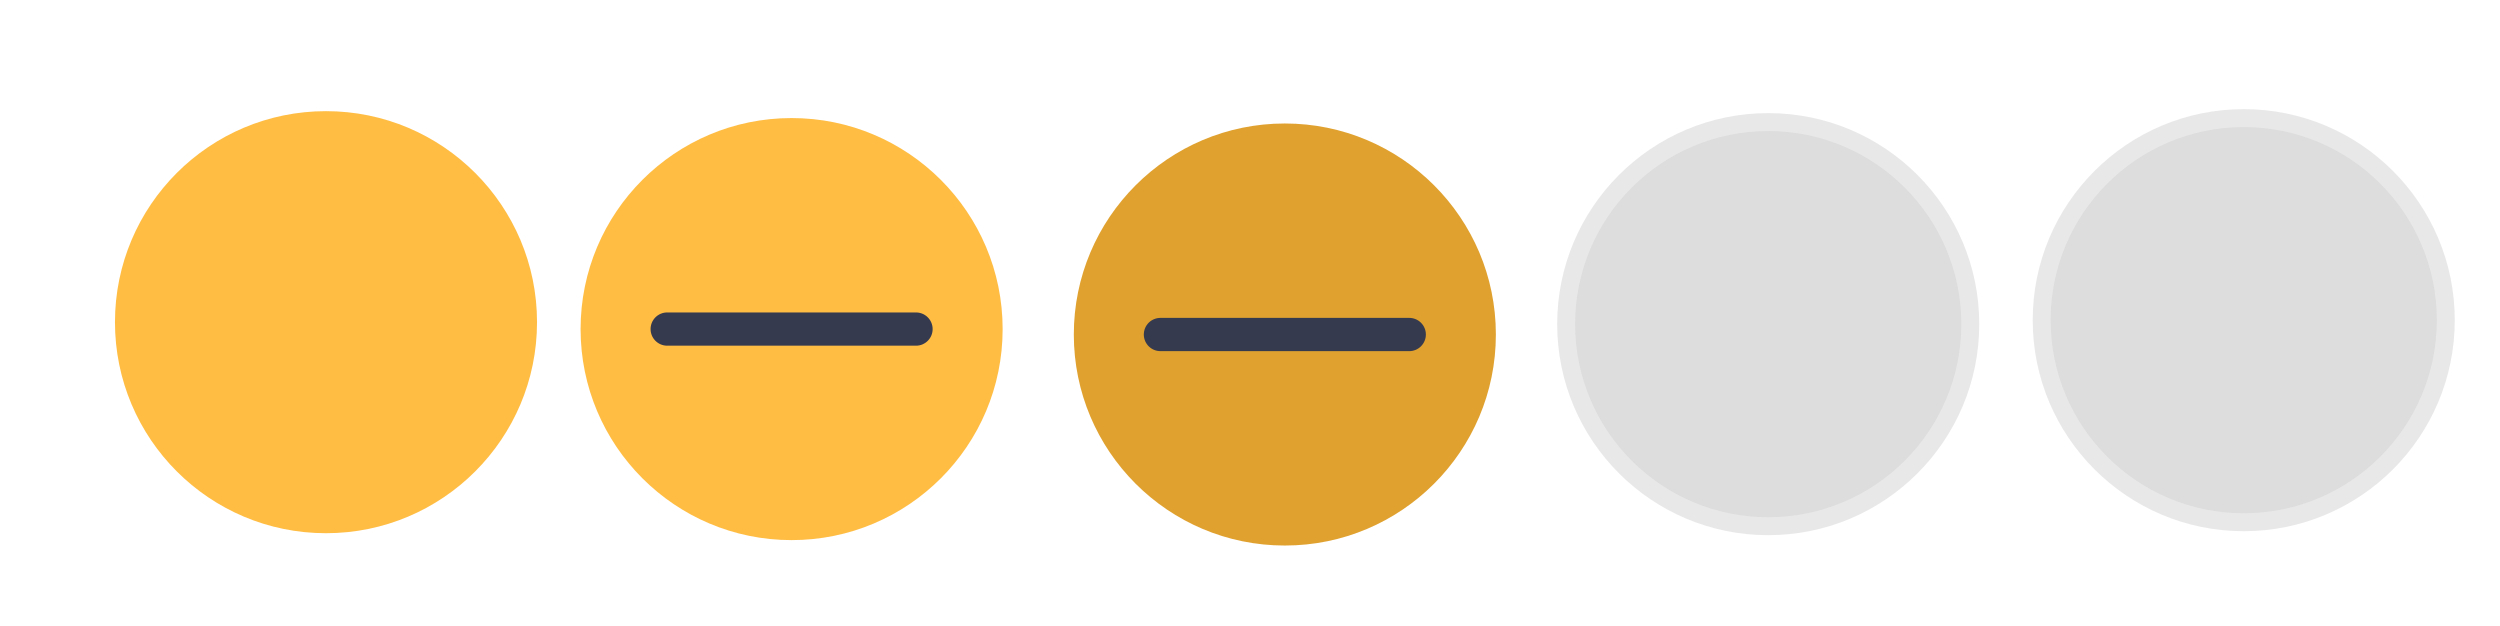
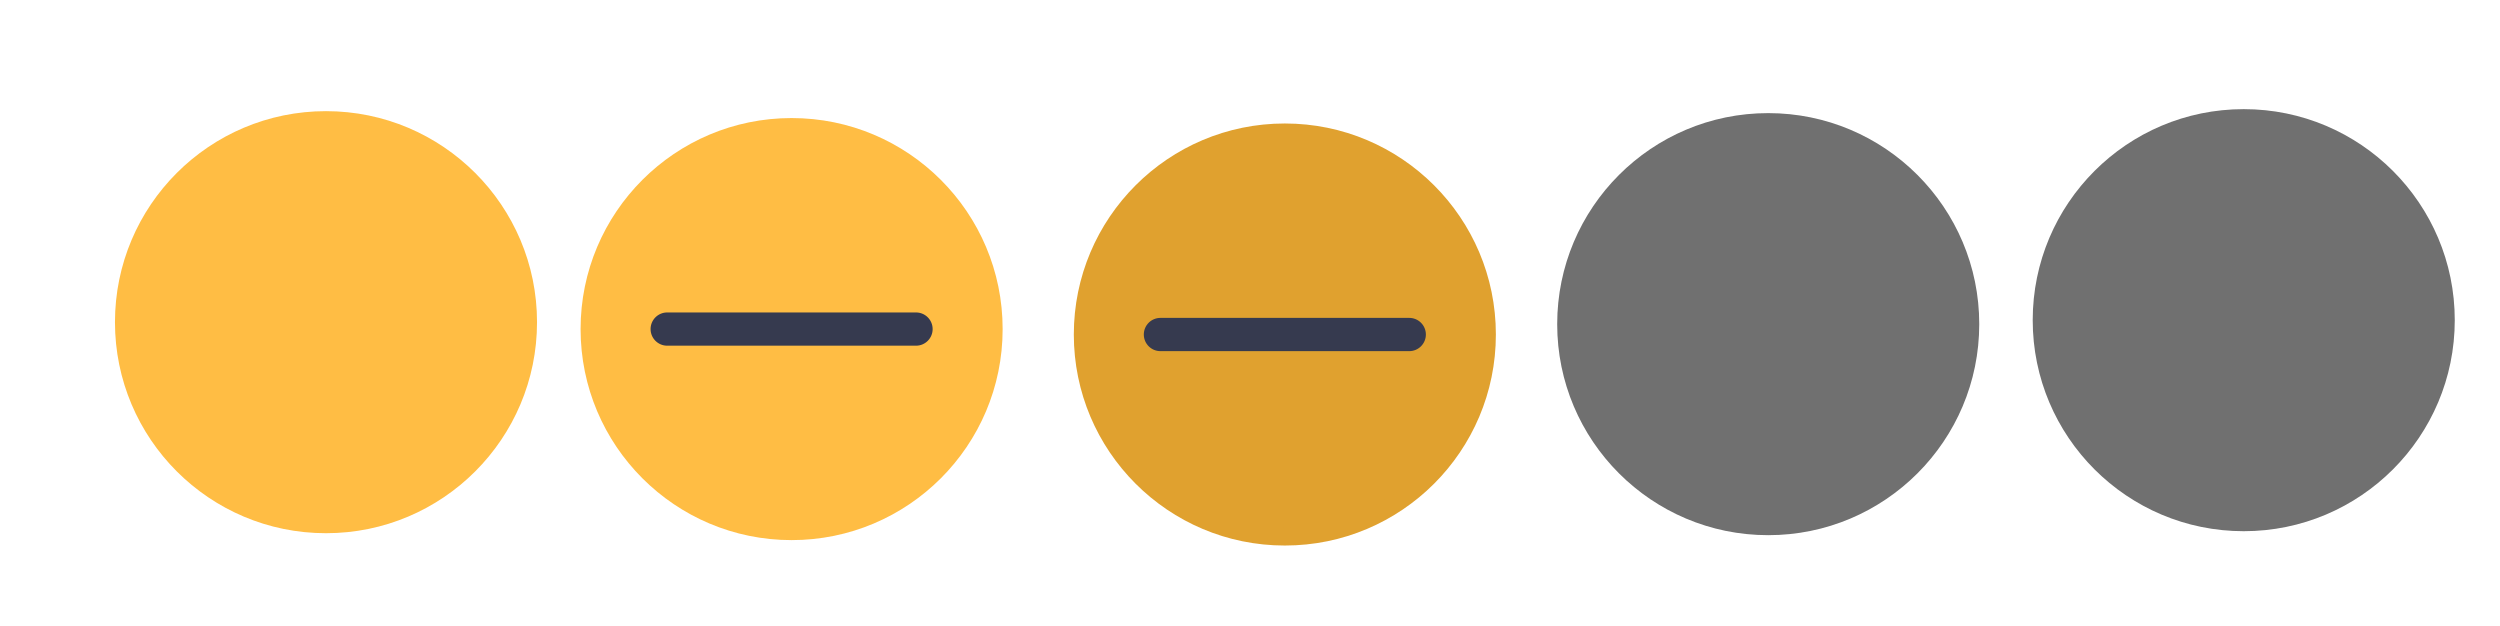
<svg xmlns="http://www.w3.org/2000/svg" xmlns:xlink="http://www.w3.org/1999/xlink" version="1.1" id="svg4428" height="29.867" width="119.467">
  <defs id="defs4430">
    <linearGradient id="linearGradient3868">
      <stop id="stop3870" offset="0" style="stop-color:#5a5a5a;stop-opacity:1;" />
      <stop id="stop3872" offset="1" style="stop-color:#646464;stop-opacity:1;" />
    </linearGradient>
    <linearGradient id="linearGradient3813">
      <stop id="stop3815" offset="0" style="stop-color:#666666;stop-opacity:1;" />
      <stop id="stop3817" offset="1" style="stop-color:#636363;stop-opacity:1;" />
    </linearGradient>
    <linearGradient id="linearGradient3787">
      <stop id="stop3789" offset="0" style="stop-color:#e5e5df;stop-opacity:1;" />
      <stop id="stop3791" offset="1" style="stop-color:#dadad4;stop-opacity:1;" />
    </linearGradient>
    <linearGradient id="linearGradient3806-3-5-6">
      <stop id="stop3808-6-9-1" offset="0" style="stop-color:#303030;stop-opacity:1;" />
      <stop id="stop3810-4-6-3" offset="1" style="stop-color:#232323;stop-opacity:1;" />
    </linearGradient>
    <linearGradient gradientUnits="userSpaceOnUse" y2="1032.362" x2="40" y1="1044.362" x1="40" id="linearGradient3793" xlink:href="#linearGradient3787" />
    <linearGradient gradientTransform="matrix(1.166667,0,0,1.076923,-6.5,-80.33555)" y2="1032.362" x2="40" y1="1044.362" x1="40" gradientUnits="userSpaceOnUse" id="linearGradient3828" xlink:href="#linearGradient3787" />
    <linearGradient y2="1032.362" x2="40" y1="1044.362" x1="40" gradientTransform="matrix(1.166667,0,0,1.076923,-35.5,-1105.698)" gradientUnits="userSpaceOnUse" id="linearGradient3835" xlink:href="#linearGradient3787-8" />
    <linearGradient y2="1032.362" x2="40" y1="1044.362" x1="40" gradientTransform="matrix(1.166667,0,0,1.076923,-35.5,-1105.698)" gradientUnits="userSpaceOnUse" id="linearGradient3835-4" xlink:href="#linearGradient3787-8" />
    <linearGradient id="linearGradient3787-8">
      <stop id="stop3789-2" offset="0" style="stop-color:#f5f5ee;stop-opacity:1;" />
      <stop id="stop3791-6" offset="1" style="stop-color:#e6e6df;stop-opacity:1;" />
    </linearGradient>
    <linearGradient y2="1032.362" x2="40" y1="1044.362" x1="40" gradientTransform="matrix(1.166667,0,0,1.076923,-35.5,-1105.698)" gradientUnits="userSpaceOnUse" id="linearGradient3835-3" xlink:href="#linearGradient3787-8" />
    <linearGradient id="linearGradient3787-7">
      <stop id="stop3789-3" offset="0" style="stop-color:#f5f5ee;stop-opacity:1;" />
      <stop id="stop3791-3" offset="1" style="stop-color:#e6e6e0;stop-opacity:1;" />
    </linearGradient>
    <linearGradient gradientUnits="userSpaceOnUse" y2="8.25" x2="11" y1="15.75" x1="11" id="linearGradient3807" xlink:href="#linearGradient3787" />
    <linearGradient gradientUnits="userSpaceOnUse" y2="8.8" x2="29.5" y1="15.2" x1="29.5" id="linearGradient3819" xlink:href="#linearGradient3813" />
    <linearGradient gradientUnits="userSpaceOnUse" y2="15.889" x2="10" y1="7" x1="10" id="linearGradient3807-1" xlink:href="#linearGradient4231" />
    <linearGradient id="linearGradient4231">
      <stop style="stop-color:#e7e7e1;stop-opacity:1;" offset="0" id="stop4233" />
      <stop style="stop-color:#dadad3;stop-opacity:1;" offset="1" id="stop4239" />
    </linearGradient>
    <linearGradient gradientUnits="userSpaceOnUse" y2="7" x2="10" y1="15.889" x1="10" id="linearGradient3807-1-1" xlink:href="#linearGradient4231-1" />
    <linearGradient id="linearGradient4231-1">
      <stop style="stop-color:#e5e5de;stop-opacity:1;" offset="0" id="stop4233-6" />
      <stop style="stop-color:#dadad3;stop-opacity:1;" offset="1" id="stop4239-7" />
    </linearGradient>
    <linearGradient id="linearGradient4363">
      <stop id="stop4365" offset="0" style="stop-color:#979791;stop-opacity:1;" />
      <stop id="stop4367" offset="1" style="stop-color:#dadad4;stop-opacity:0;" />
    </linearGradient>
    <linearGradient id="linearGradient4363-7">
      <stop id="stop4365-9" offset="0" style="stop-color:#f5f5ef;stop-opacity:1;" />
      <stop id="stop4367-8" offset="1" style="stop-color:#dadad4;stop-opacity:0;" />
    </linearGradient>
    <linearGradient y2="58" x2="248.632" y1="79" x1="248.632" gradientTransform="matrix(1.1875,0,0,1,-41.25,0)" gradientUnits="userSpaceOnUse" id="linearGradient4361" xlink:href="#linearGradient4231-7" />
    <linearGradient id="linearGradient4231-7">
      <stop style="stop-color:#e6e6df;stop-opacity:1;" offset="0" id="stop4233-4" />
      <stop style="stop-color:#d1d1ca;stop-opacity:1;" offset="1" id="stop4239-8" />
    </linearGradient>
    <linearGradient y2="58" x2="248.632" y1="79" x1="248.632" gradientTransform="matrix(1.1875,0,0,1,-262.25,-55.99998)" gradientUnits="userSpaceOnUse" id="linearGradient3127" xlink:href="#linearGradient4231-7" />
    <linearGradient y2="58" x2="248.632" y1="79" x1="248.632" gradientTransform="matrix(1.1875,0,0,1,-262.25,-55.99998)" gradientUnits="userSpaceOnUse" id="linearGradient3154" xlink:href="#linearGradient4231-7" />
    <linearGradient y2="58" x2="248.632" y1="79" x1="248.632" gradientTransform="matrix(1.1875,0,0,1,-249.25,-54.99998)" gradientUnits="userSpaceOnUse" id="linearGradient3159" xlink:href="#linearGradient4231-7" />
    <linearGradient y2="58" x2="248.632" y1="79" x1="248.632" gradientTransform="matrix(1.1875,0,0,1,-262.25,-55.99998)" gradientUnits="userSpaceOnUse" id="linearGradient3159-0" xlink:href="#linearGradient4231-7-9" />
    <linearGradient id="linearGradient4231-7-9">
      <stop style="stop-color:#e6e6df;stop-opacity:1;" offset="0" id="stop4233-4-2" />
      <stop style="stop-color:#d1d1ca;stop-opacity:1;" offset="1" id="stop4239-8-9" />
    </linearGradient>
    <linearGradient id="linearGradient4231-5">
      <stop style="stop-color:#e5e5de;stop-opacity:1;" offset="0" id="stop4233-41" />
      <stop style="stop-color:#dadad3;stop-opacity:1;" offset="1" id="stop4239-73" />
    </linearGradient>
    <linearGradient y2="58" x2="248.632" y1="79" x1="248.632" gradientTransform="matrix(1.1875,0,0,1,-262.25,-55.99998)" gradientUnits="userSpaceOnUse" id="linearGradient3159-1" xlink:href="#linearGradient4231-7-7" />
    <linearGradient id="linearGradient4231-7-7">
      <stop style="stop-color:#e6e6df;stop-opacity:1;" offset="0" id="stop4233-4-7" />
      <stop style="stop-color:#d1d1ca;stop-opacity:1;" offset="1" id="stop4239-8-2" />
    </linearGradient>
    <linearGradient gradientUnits="userSpaceOnUse" y2="7" x2="10" y1="15.889" x1="10" id="linearGradient3807-1-7" xlink:href="#linearGradient4231-73" />
    <linearGradient id="linearGradient4231-73">
      <stop style="stop-color:#e5e5de;stop-opacity:1;" offset="0" id="stop4233-1" />
      <stop style="stop-color:#dadad3;stop-opacity:1;" offset="1" id="stop4239-85" />
    </linearGradient>
  </defs>
  <g transform="translate(0,-1092.653)" id="layer1">
    <g transform="translate(86.4,-3.2)" id="4" />
    <g transform="matrix(0.02211825,0,0,-0.02211825,5.361779,1118.307)" id="active-center">
      <path id="path14" style="fill:#ffbd44;fill-opacity:1;fill-rule:evenodd;stroke:none;stroke-width:1.067" d="m 461.904,7.858 c 251.801,0 455.925,204.125 455.925,455.929 0,251.795 -204.125,455.921 -455.925,455.921 C 210.105,919.709 5.979,715.583 5.979,463.788 5.979,211.983 210.105,7.858 461.904,7.858" />
      <path id="path16" style="fill:#ffbd44;fill-opacity:1;fill-rule:evenodd;stroke:none;stroke-width:1.067" d="m 461.904,46.638 c 230.384,0 417.146,186.763 417.146,417.15 0,230.379 -186.762,417.141 -417.146,417.141 -230.383,0 -417.15,-186.763 -417.15,-417.141 0,-230.387 186.767,-417.15 417.15,-417.15" />
    </g>
    <g transform="matrix(0.02211825,0,0,-0.02211835,27.61208,1118.509)" id="hover-center">
      <path id="path14-9" style="fill:#ffbd44;fill-opacity:1;fill-rule:evenodd;stroke:none;stroke-width:1.067" d="m 461.904,2.079 c 251.801,0 455.925,204.125 455.925,455.925 0,251.796 -204.125,455.921 -455.925,455.921 C 210.105,913.925 5.979,709.801 5.979,458.004 5.979,206.204 210.105,2.079 461.904,2.079" />
      <path id="path16-6" style="fill:#ffbd44;fill-opacity:1;fill-rule:evenodd;stroke:none;stroke-width:1.067" d="m 461.904,40.854 c 230.384,0 417.146,186.763 417.146,417.15 0,230.383 -186.762,417.146 -417.146,417.146 -230.383,0 -417.15,-186.763 -417.15,-417.146 0,-230.387 186.767,-417.15 417.15,-417.15" />
      <rect transform="scale(1,-1)" style="display:inline;opacity:1;fill:#363a4f;fill-opacity:1;stroke:none;stroke-width:104.618;stroke-linecap:round;stroke-linejoin:round;stroke-miterlimit:4;stroke-dasharray:none;stroke-opacity:1;enable-background:new" width="609.406" height="71.841" x="157.197" y="-493.943" ry="35.92" id="path4186-7-3-3" />
    </g>
-     <g style="fill:#6b6b6b;fill-opacity:1" transform="matrix(0.02211826,0,0,-0.02211835,74.25366,1118.335)" id="inactive-center">
-       <path id="path14-2" style="opacity:0.5;fill:#d1d1d1;fill-opacity:1;fill-rule:evenodd;stroke:none;stroke-width:1.067" d="m 463.146,4.875 c 251.805,0 455.925,204.121 455.925,455.925 0,251.796 -204.121,455.921 -455.925,455.921 C 211.346,916.721 7.221,712.596 7.221,460.8 7.221,208.996 211.346,4.875 463.146,4.875" />
-       <path id="path16-3" style="opacity:0.5;fill:#d1d1d1;fill-opacity:1;fill-rule:evenodd;stroke:none;stroke-width:1.067" d="m 463.146,43.65 c 230.388,0 417.15,186.763 417.15,417.15 0,230.379 -186.762,417.146 -417.15,417.146 C 232.763,877.946 46,691.179 46,460.8 46,230.413 232.763,43.65 463.146,43.65" />
+     <g style="fill:#101010;fill-opacity:1" transform="matrix(0.02211826,0,0,-0.02211835,74.25366,1118.335)" id="inactive-center">
+       <path id="path14-2" style="opacity:0.9;fill:#606060;fill-opacity:1;fill-rule:evenodd;stroke:none;stroke-width:1.067" d="m 463.146,4.875 c 251.805,0 455.925,204.121 455.925,455.925 0,251.796 -204.121,455.921 -455.925,455.921 C 211.346,916.721 7.221,712.596 7.221,460.8 7.221,208.996 211.346,4.875 463.146,4.875" />
+       <path id="path16-3" style="opacity:0.0;fill:#d1d1d1;fill-opacity:1;fill-rule:evenodd;stroke:none;stroke-width:1.067" d="m 463.146,43.65 c 230.388,0 417.15,186.763 417.15,417.15 0,230.379 -186.762,417.146 -417.15,417.146 C 232.763,877.946 46,691.179 46,460.8 46,230.413 232.763,43.65 463.146,43.65" />
    </g>
    <g transform="matrix(0.02211815,0,0,-0.02211836,51.11604,1118.95)" id="pressed-center">
      <path id="path14-26" style="fill:#e0a12f;fill-opacity:1;fill-rule:evenodd;stroke:none;stroke-width:1.067" d="m 464.887,10.287 c 251.804,0 455.93,204.125 455.93,455.921 0,251.801 -204.126,455.925 -455.93,455.925 C 213.088,922.133 8.962,718.009 8.962,466.208 8.962,214.413 213.088,10.287 464.887,10.287" />
      <path id="path16-4" style="fill:#e0a12f;fill-opacity:1;fill-rule:evenodd;stroke:none;stroke-width:1.067" d="m 464.887,49.063 c 230.387,0 417.15,186.767 417.15,417.145 0,230.388 -186.763,417.15 -417.15,417.15 -230.383,0 -417.146,-186.762 -417.146,-417.15 0,-230.379 186.763,-417.145 417.146,-417.145" />
      <rect transform="scale(1,-1)" id="path4186-7-3-3-6" ry="35.92" y="-502.117" x="160.183" height="71.841" width="609.409" style="display:inline;opacity:1;fill:#363a4f;fill-opacity:1;stroke:none;stroke-width:104.618;stroke-linecap:round;stroke-linejoin:round;stroke-miterlimit:4;stroke-dasharray:none;stroke-opacity:1;enable-background:new" />
    </g>
-     <g style="fill:#6b6b6b;fill-opacity:1" transform="matrix(0.02211826,0,0,-0.02211835,96.97698,1118.145)" id="deactivated-center">
-       <path id="path14-2-8" style="opacity:0.5;fill:#d1d1d1;fill-opacity:1;fill-rule:evenodd;stroke:none;stroke-width:1.067" d="m 463.146,4.875 c 251.805,0 455.925,204.121 455.925,455.925 0,251.796 -204.121,455.921 -455.925,455.921 C 211.346,916.721 7.221,712.596 7.221,460.8 7.221,208.996 211.346,4.875 463.146,4.875" />
-       <path id="path16-3-5" style="opacity:0.5;fill:#d1d1d1;fill-opacity:1;fill-rule:evenodd;stroke:none;stroke-width:1.067" d="m 463.146,43.65 c 230.388,0 417.15,186.763 417.15,417.15 0,230.379 -186.762,417.146 -417.15,417.146 C 232.763,877.946 46,691.179 46,460.8 46,230.413 232.763,43.65 463.146,43.65" />
+     <g style="fill:#101010;fill-opacity:1" transform="matrix(0.02211826,0,0,-0.02211835,96.97698,1118.145)" id="deactivated-center">
+       <path id="path14-2-8" style="opacity:0.9;fill:#606060;fill-opacity:1;fill-rule:evenodd;stroke:none;stroke-width:1.067" d="m 463.146,4.875 c 251.805,0 455.925,204.121 455.925,455.925 0,251.796 -204.121,455.921 -455.925,455.921 C 211.346,916.721 7.221,712.596 7.221,460.8 7.221,208.996 211.346,4.875 463.146,4.875" />
+       <path id="path16-3-5" style="opacity:0.0;fill:#d1d1d1;fill-opacity:1;fill-rule:evenodd;stroke:none;stroke-width:1.067" d="m 463.146,43.65 c 230.388,0 417.15,186.763 417.15,417.15 0,230.379 -186.762,417.146 -417.15,417.146 C 232.763,877.946 46,691.179 46,460.8 46,230.413 232.763,43.65 463.146,43.65" />
    </g>
  </g>
</svg>
